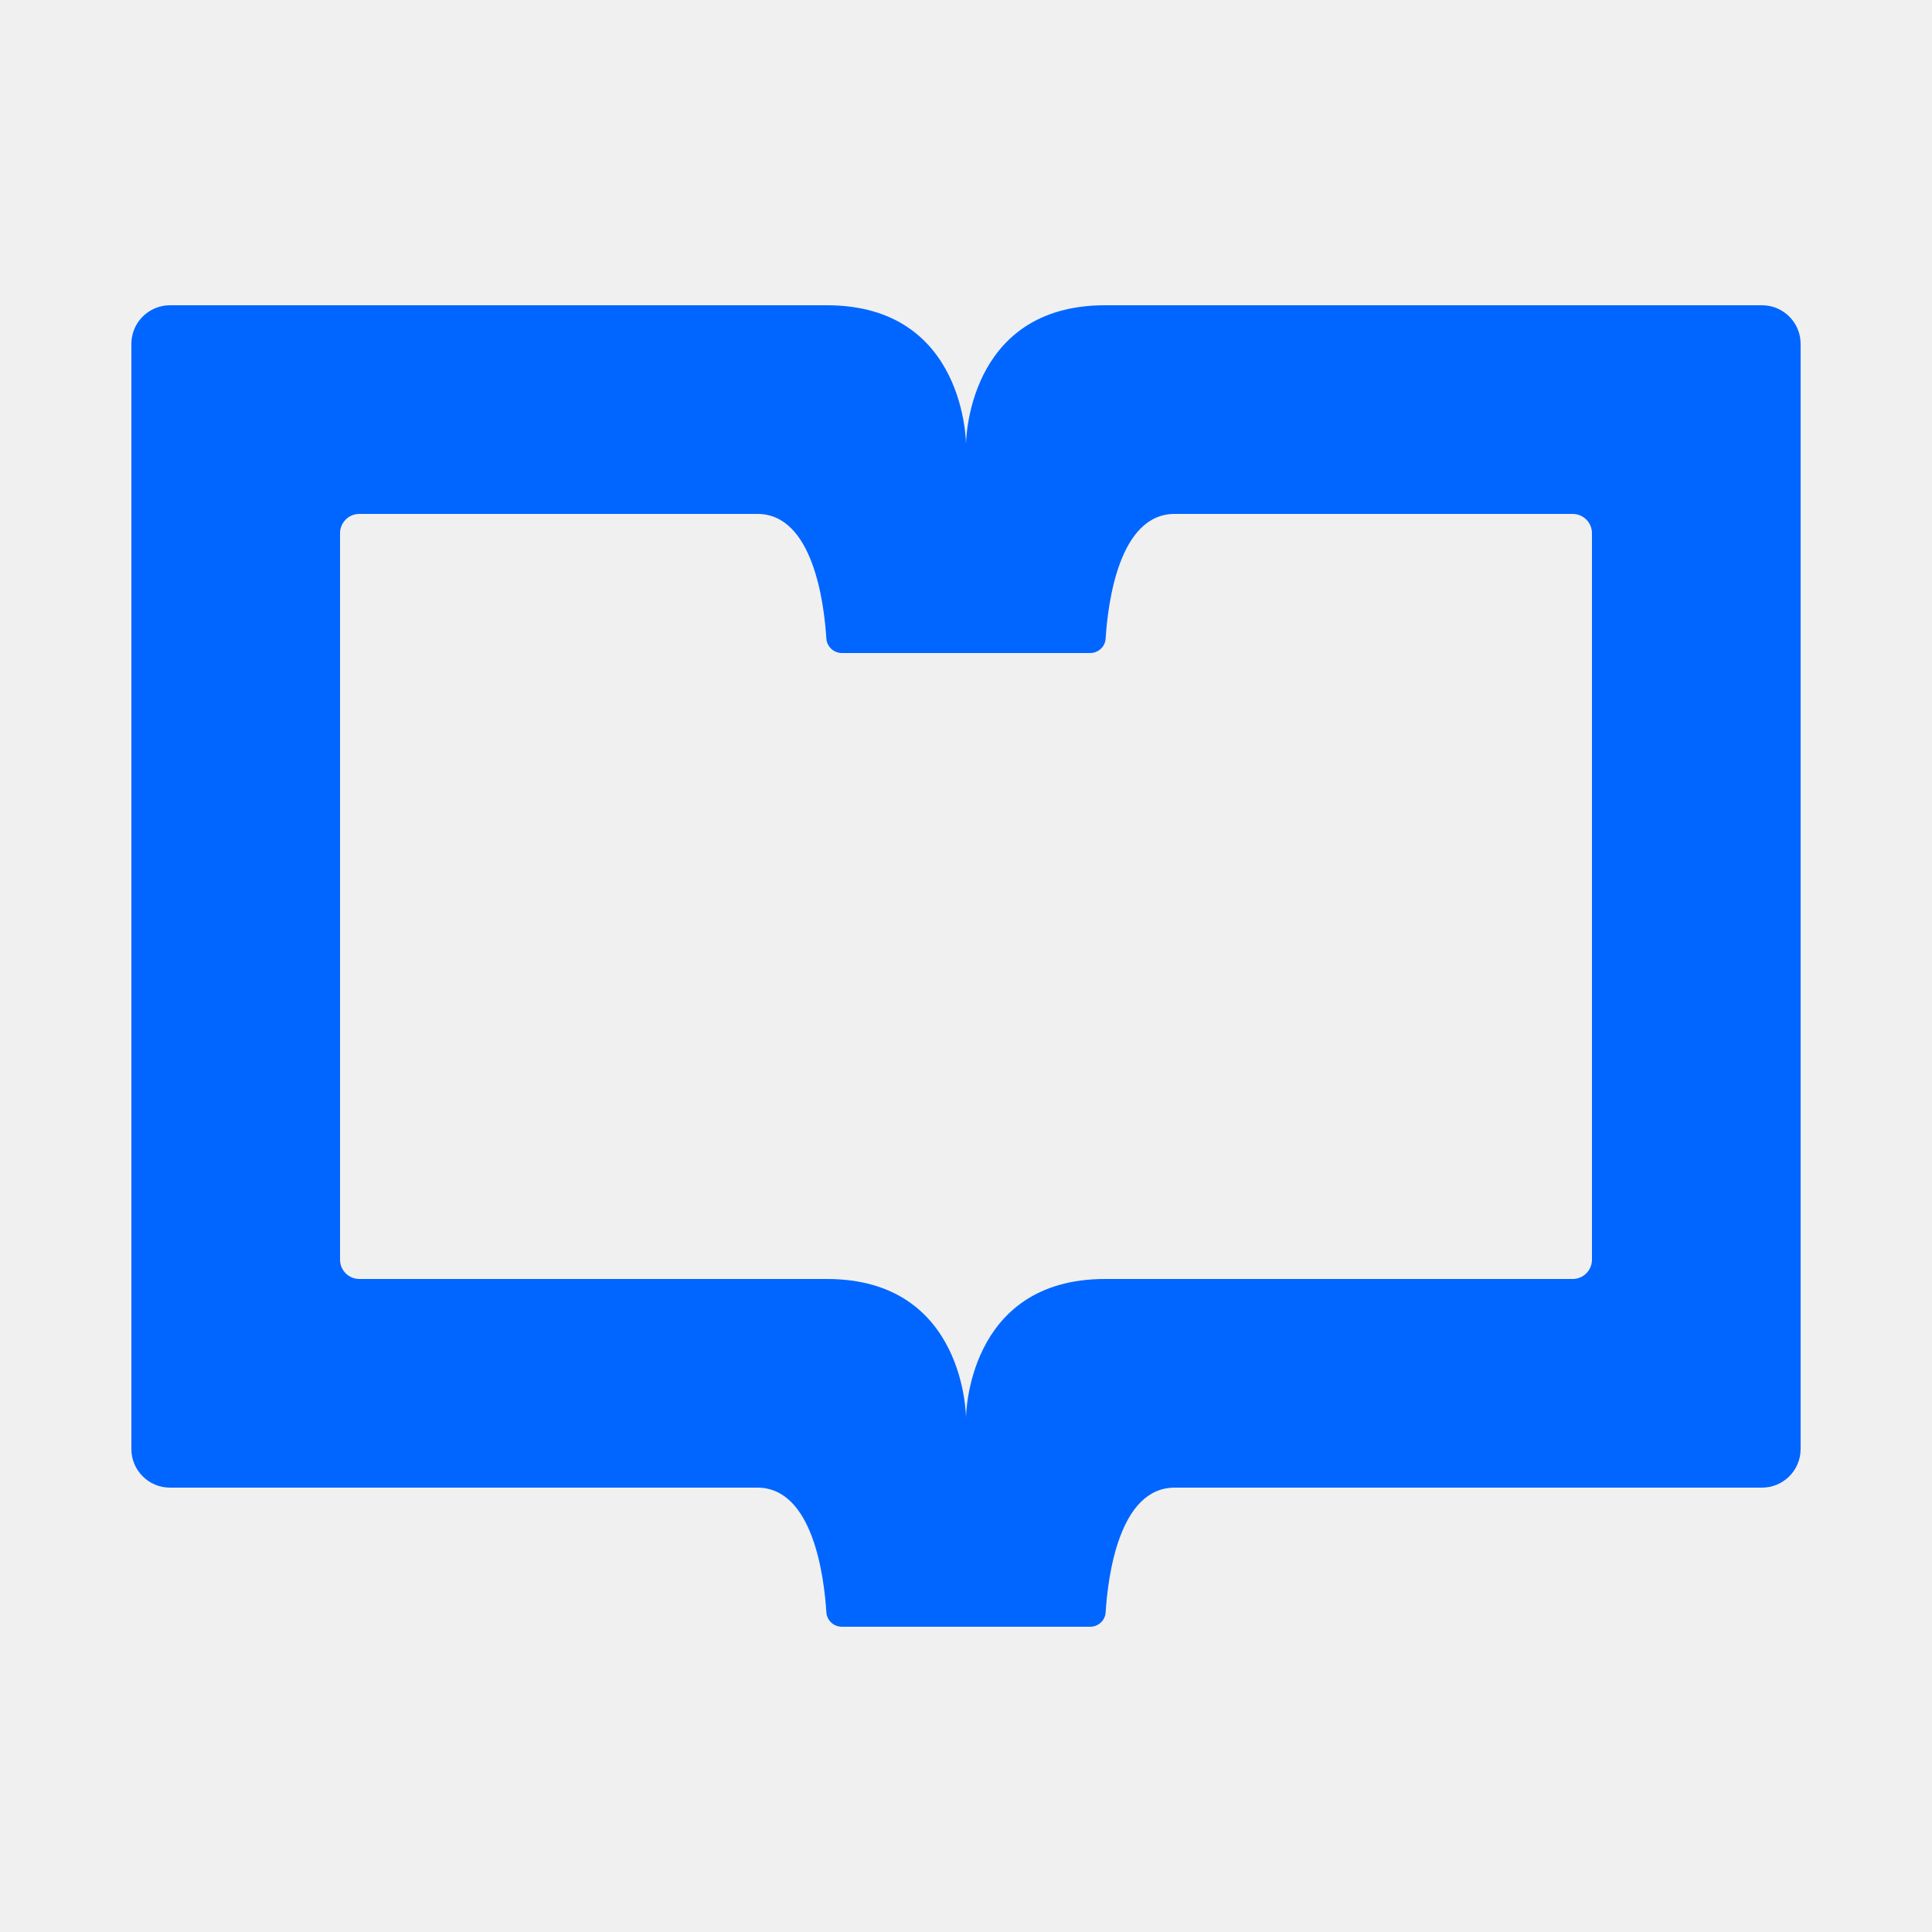
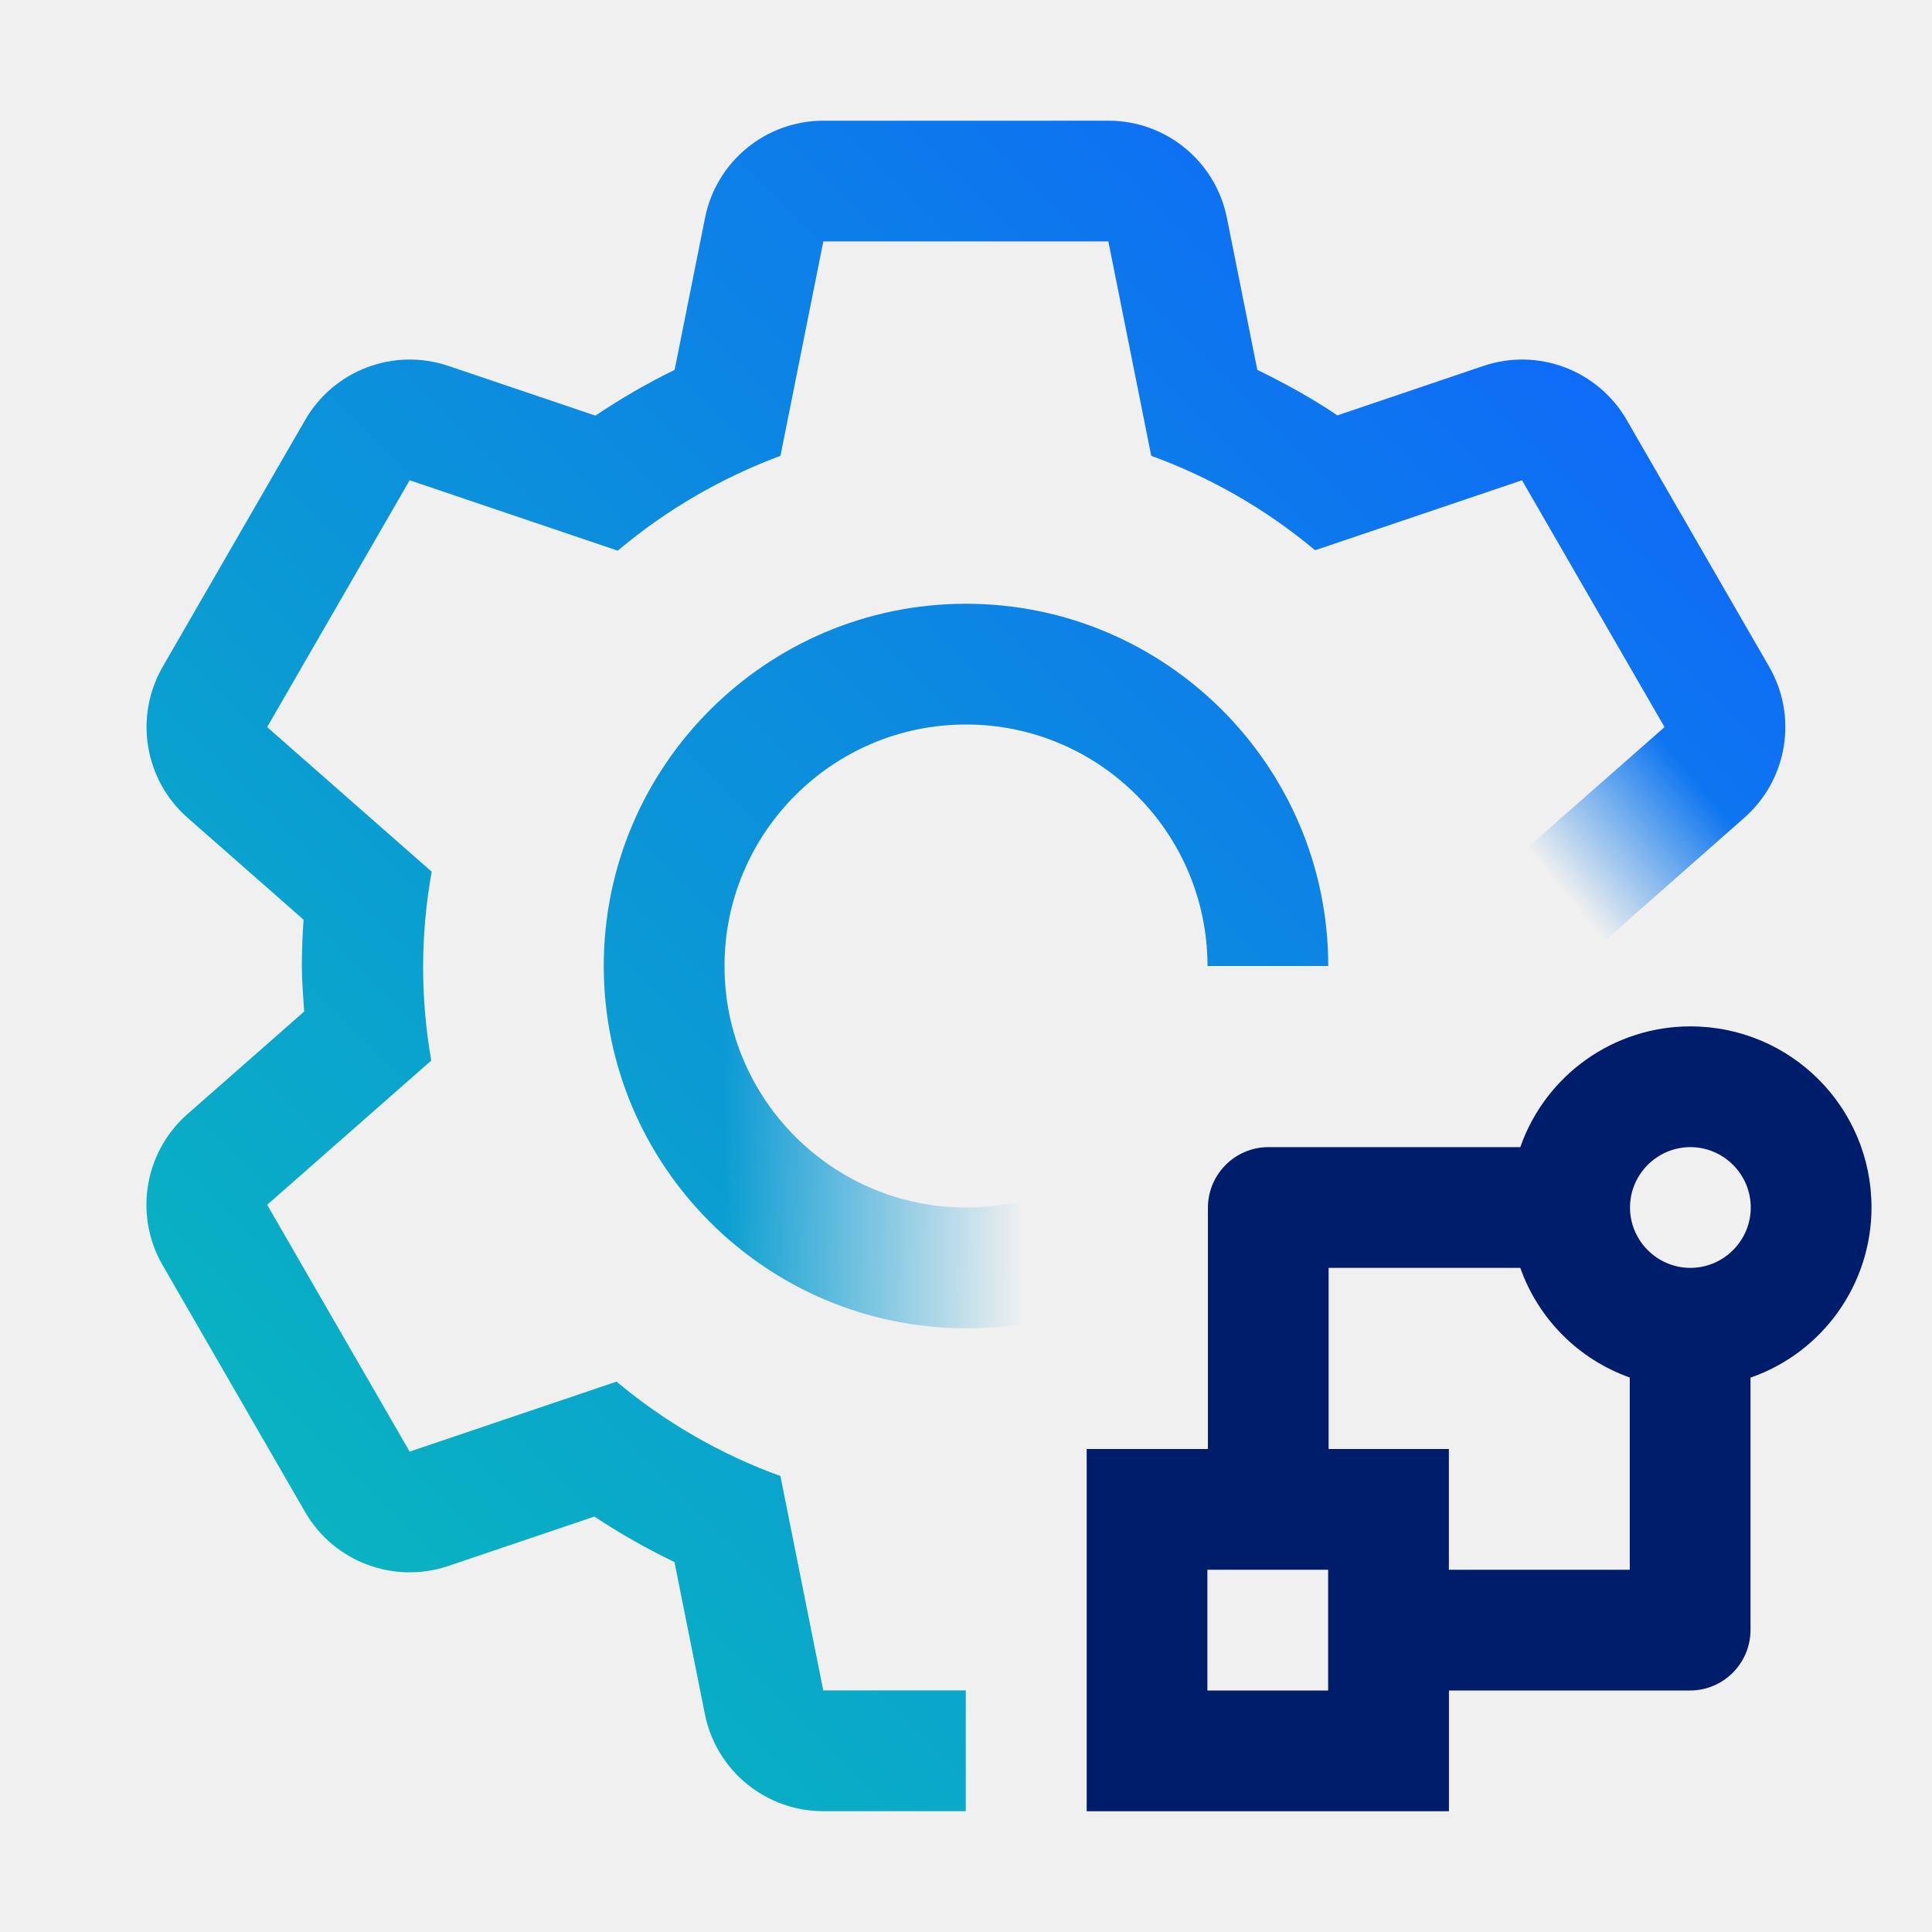
- <svg xmlns="http://www.w3.org/2000/svg" id="Layer_1" viewBox="0 0 250 250">
-   <path d="m143,39.5c-18,0-18,18-18,18,0,0,0-18-18-18H22c-2.76,0-5,2.24-5,5v143c0,2.76,2.24,5,5,5h76c7.2,0,8.64,11.52,8.93,16.13.07,1.05.95,1.87,2,1.87h32.14c1.06,0,1.94-.82,2-1.87.29-4.61,1.73-16.13,8.93-16.13h76c2.76,0,5-2.24,5-5V44.5c0-2.76-2.24-5-5-5h-85Zm63,123.5c0,1.38-1.12,2.5-2.5,2.5h-60.5c-18,0-18,18-18,18,0,0,0-18-18-18h-60.5c-1.38,0-2.5-1.12-2.5-2.5v-94c0-1.38,1.12-2.5,2.5-2.5h51.5c7.2,0,8.64,11.52,8.93,16.13.07,1.05.95,1.87,2,1.87h32.14c1.06,0,1.94-.82,2-1.87.29-4.61,1.73-16.13,8.93-16.13h51.5c1.38,0,2.5,1.12,2.5,2.5v94Z" style="fill:#06f;" />
+ <svg xmlns="http://www.w3.org/2000/svg" id="OperatorCollectionSDK" viewBox="0 0 32 32">
+   <defs>
+     <linearGradient id="nxp578cx9a" x1="-902.074" y1="19.5" x2="-891.074" y2="19.5" gradientTransform="matrix(1 0 0 -1 914.074 39)" gradientUnits="userSpaceOnUse">
+       <stop offset=".55" />
+       <stop offset="1" stop-opacity="0" />
+     </linearGradient>
+     <linearGradient id="sbufoqkaqb" x1="282.489" y1="-5928.864" x2="286.569" y2="-5928.742" gradientTransform="scale(-1 1) rotate(38.295 -8429.647 -3405.37)" gradientUnits="userSpaceOnUse">
+       <stop offset="0" stop-opacity="0" />
+       <stop offset=".7" />
+     </linearGradient>
+     <linearGradient id="ri54g88ryd" x1="0" y1="32" x2="32" y2="0" gradientUnits="userSpaceOnUse">
+       <stop offset=".1" stop-color="#08bdba" />
+       <stop offset=".9" stop-color="#0f62fe" />
+     </linearGradient>
+     <mask id="mu327rva3c" x="0" y="0" width="32" height="32" maskUnits="userSpaceOnUse">
+       <path d="M5.038 16.756c-.017-.251-.038-.501-.038-.757 0-.258.01-.513.028-.766l-1.921-1.688a2 2 0 0 1-.412-2.502l2.36-4.088a2 2 0 0 1 2.373-.894l2.434.823c.418-.281.856-.535 1.312-.758l.504-2.519a2 2 0 0 1 1.961-1.608h4.721a2 2 0 0 1 1.961 1.608l.504 2.519c.459.225.906.469 1.326.754l2.419-.819a2 2 0 0 1 2.373.894l2.36 4.088a2 2 0 0 1-.412 2.502l-2.658 2.344-1.381-1.457 2.718-2.389-2.361-4.088-3.427 1.159a9.016 9.016 0 0 0-2.714-1.564l-.71-3.551h-4.721l-.71 3.551a9.112 9.112 0 0 0-2.695 1.571L6.785 7.955l-2.36 4.088 2.725 2.395a8.932 8.932 0 0 0-.007 3.128l-2.718 2.389 2.36 4.088 3.427-1.159a9.016 9.016 0 0 0 2.714 1.564l.71 3.551h2.36v2h-2.36a2 2 0 0 1-1.961-1.608l-.504-2.519a10.998 10.998 0 0 1-1.326-.753l-2.419.818a2 2 0 0 1-2.373-.894l-2.36-4.088a2 2 0 0 1 .412-2.502l1.931-1.697z" style="fill:#fff;stroke-width:0" />
+       <path d="M10 16c0-3.309 2.691-6 6-6s6 2.691 6 6-2.691 6-6 6-6-2.691-6-6zm2 0c0 2.206 1.794 4 4 4s4-1.794 4-4-1.794-4-4-4-4 1.794-4 4z" style="fill:#fff;stroke-width:0" />
+       <path transform="rotate(-180 17.5 19.5)" style="fill:url(#nxp578cx9a);stroke-width:0" d="M12 16h11v7H12z" />
+       <path style="fill:url(#sbufoqkaqb);stroke-width:0" d="M23.863 14.17 27 11.562l2.573 3.062-3.059 2.597-2.651-3.051z" />
+     </mask>
+   </defs>
+   <g style="mask:url(#mu327rva3c)">
+     <path style="fill:url(#ri54g88ryd);stroke-width:0" d="M0 0h32v32H0z" />
+   </g>
+   <path d="M30.998 20c0-1.66-1.34-3-3-3a2.986 2.986 0 0 0-2.817 2h-4.17c-.555 0-1.004.45-1.004 1.005V24h-2.008v6h6v-2h3.991c.555 0 1.004-.45 1.004-1.005v-4.177A2.987 2.987 0 0 0 30.998 20zm-9 8h-2v-2h2v2zm2-2v-2h-1.992v-3h3.175a2.982 2.982 0 0 0 1.813 1.816V26h-2.996zm4-5c-.55 0-1-.45-1-1s.45-1 1-1 1 .45 1 1-.45 1-1 1z" style="fill:#001d6c;stroke-width:0" />
</svg>
